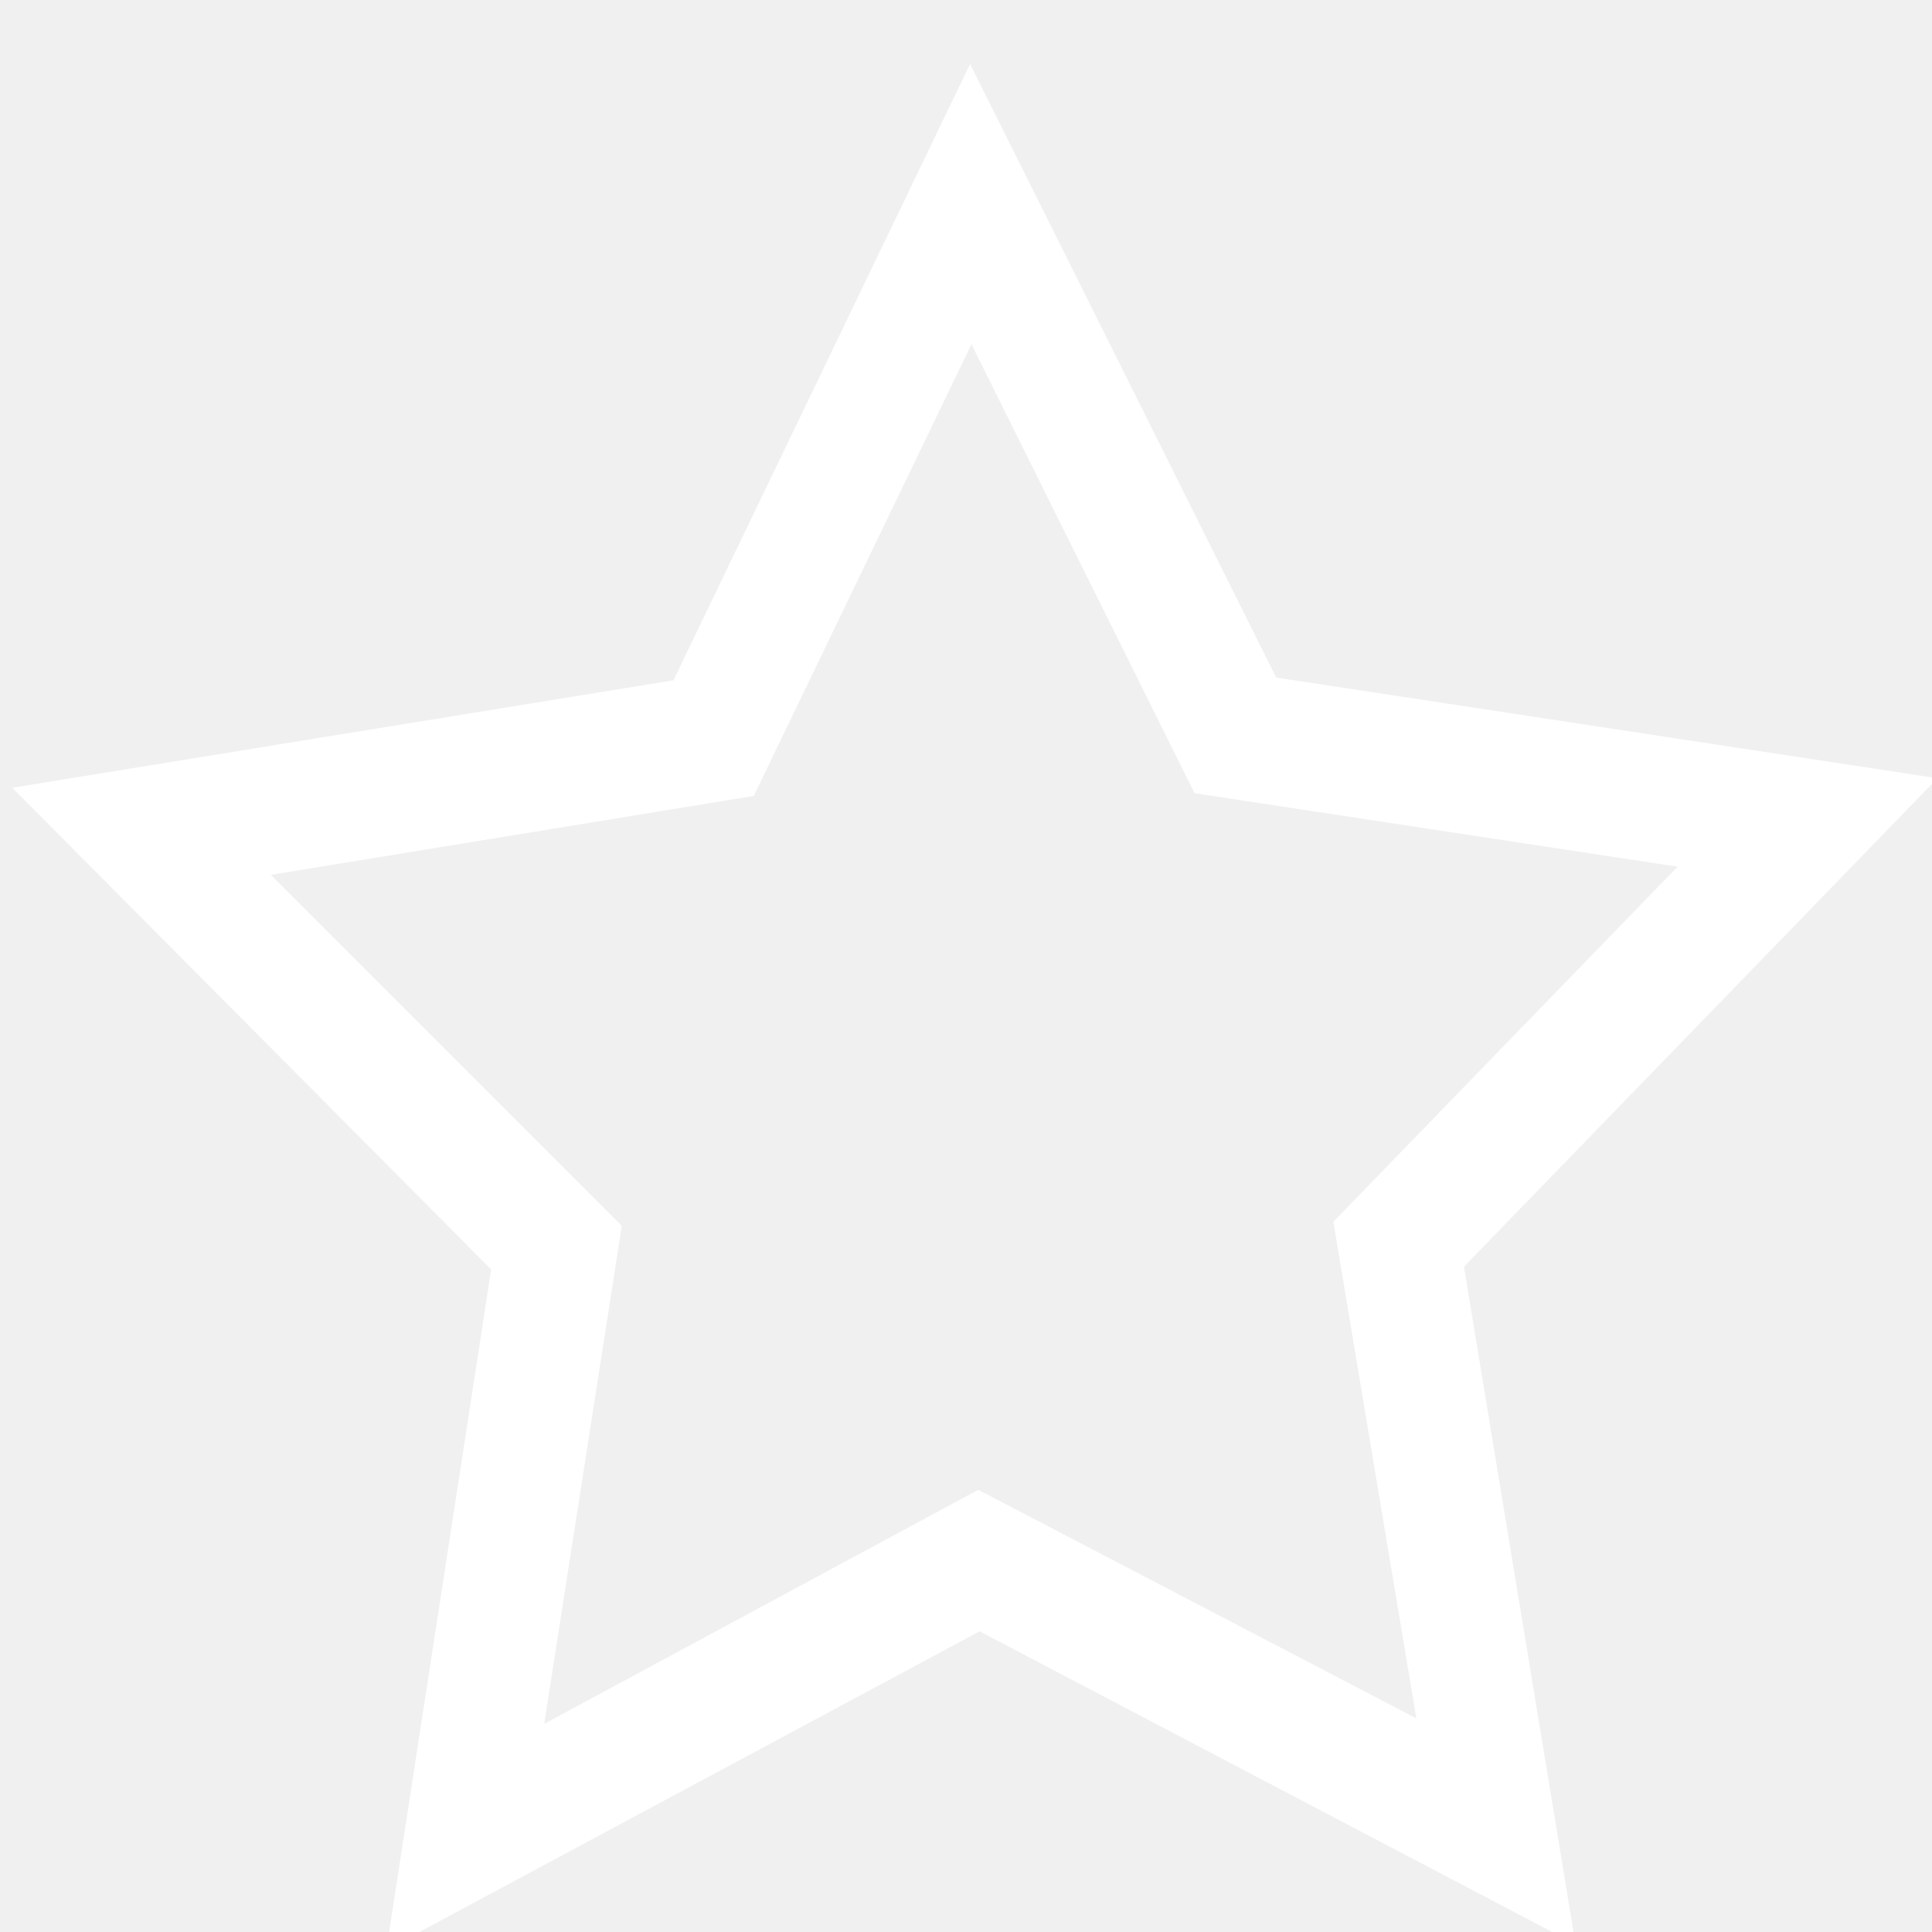
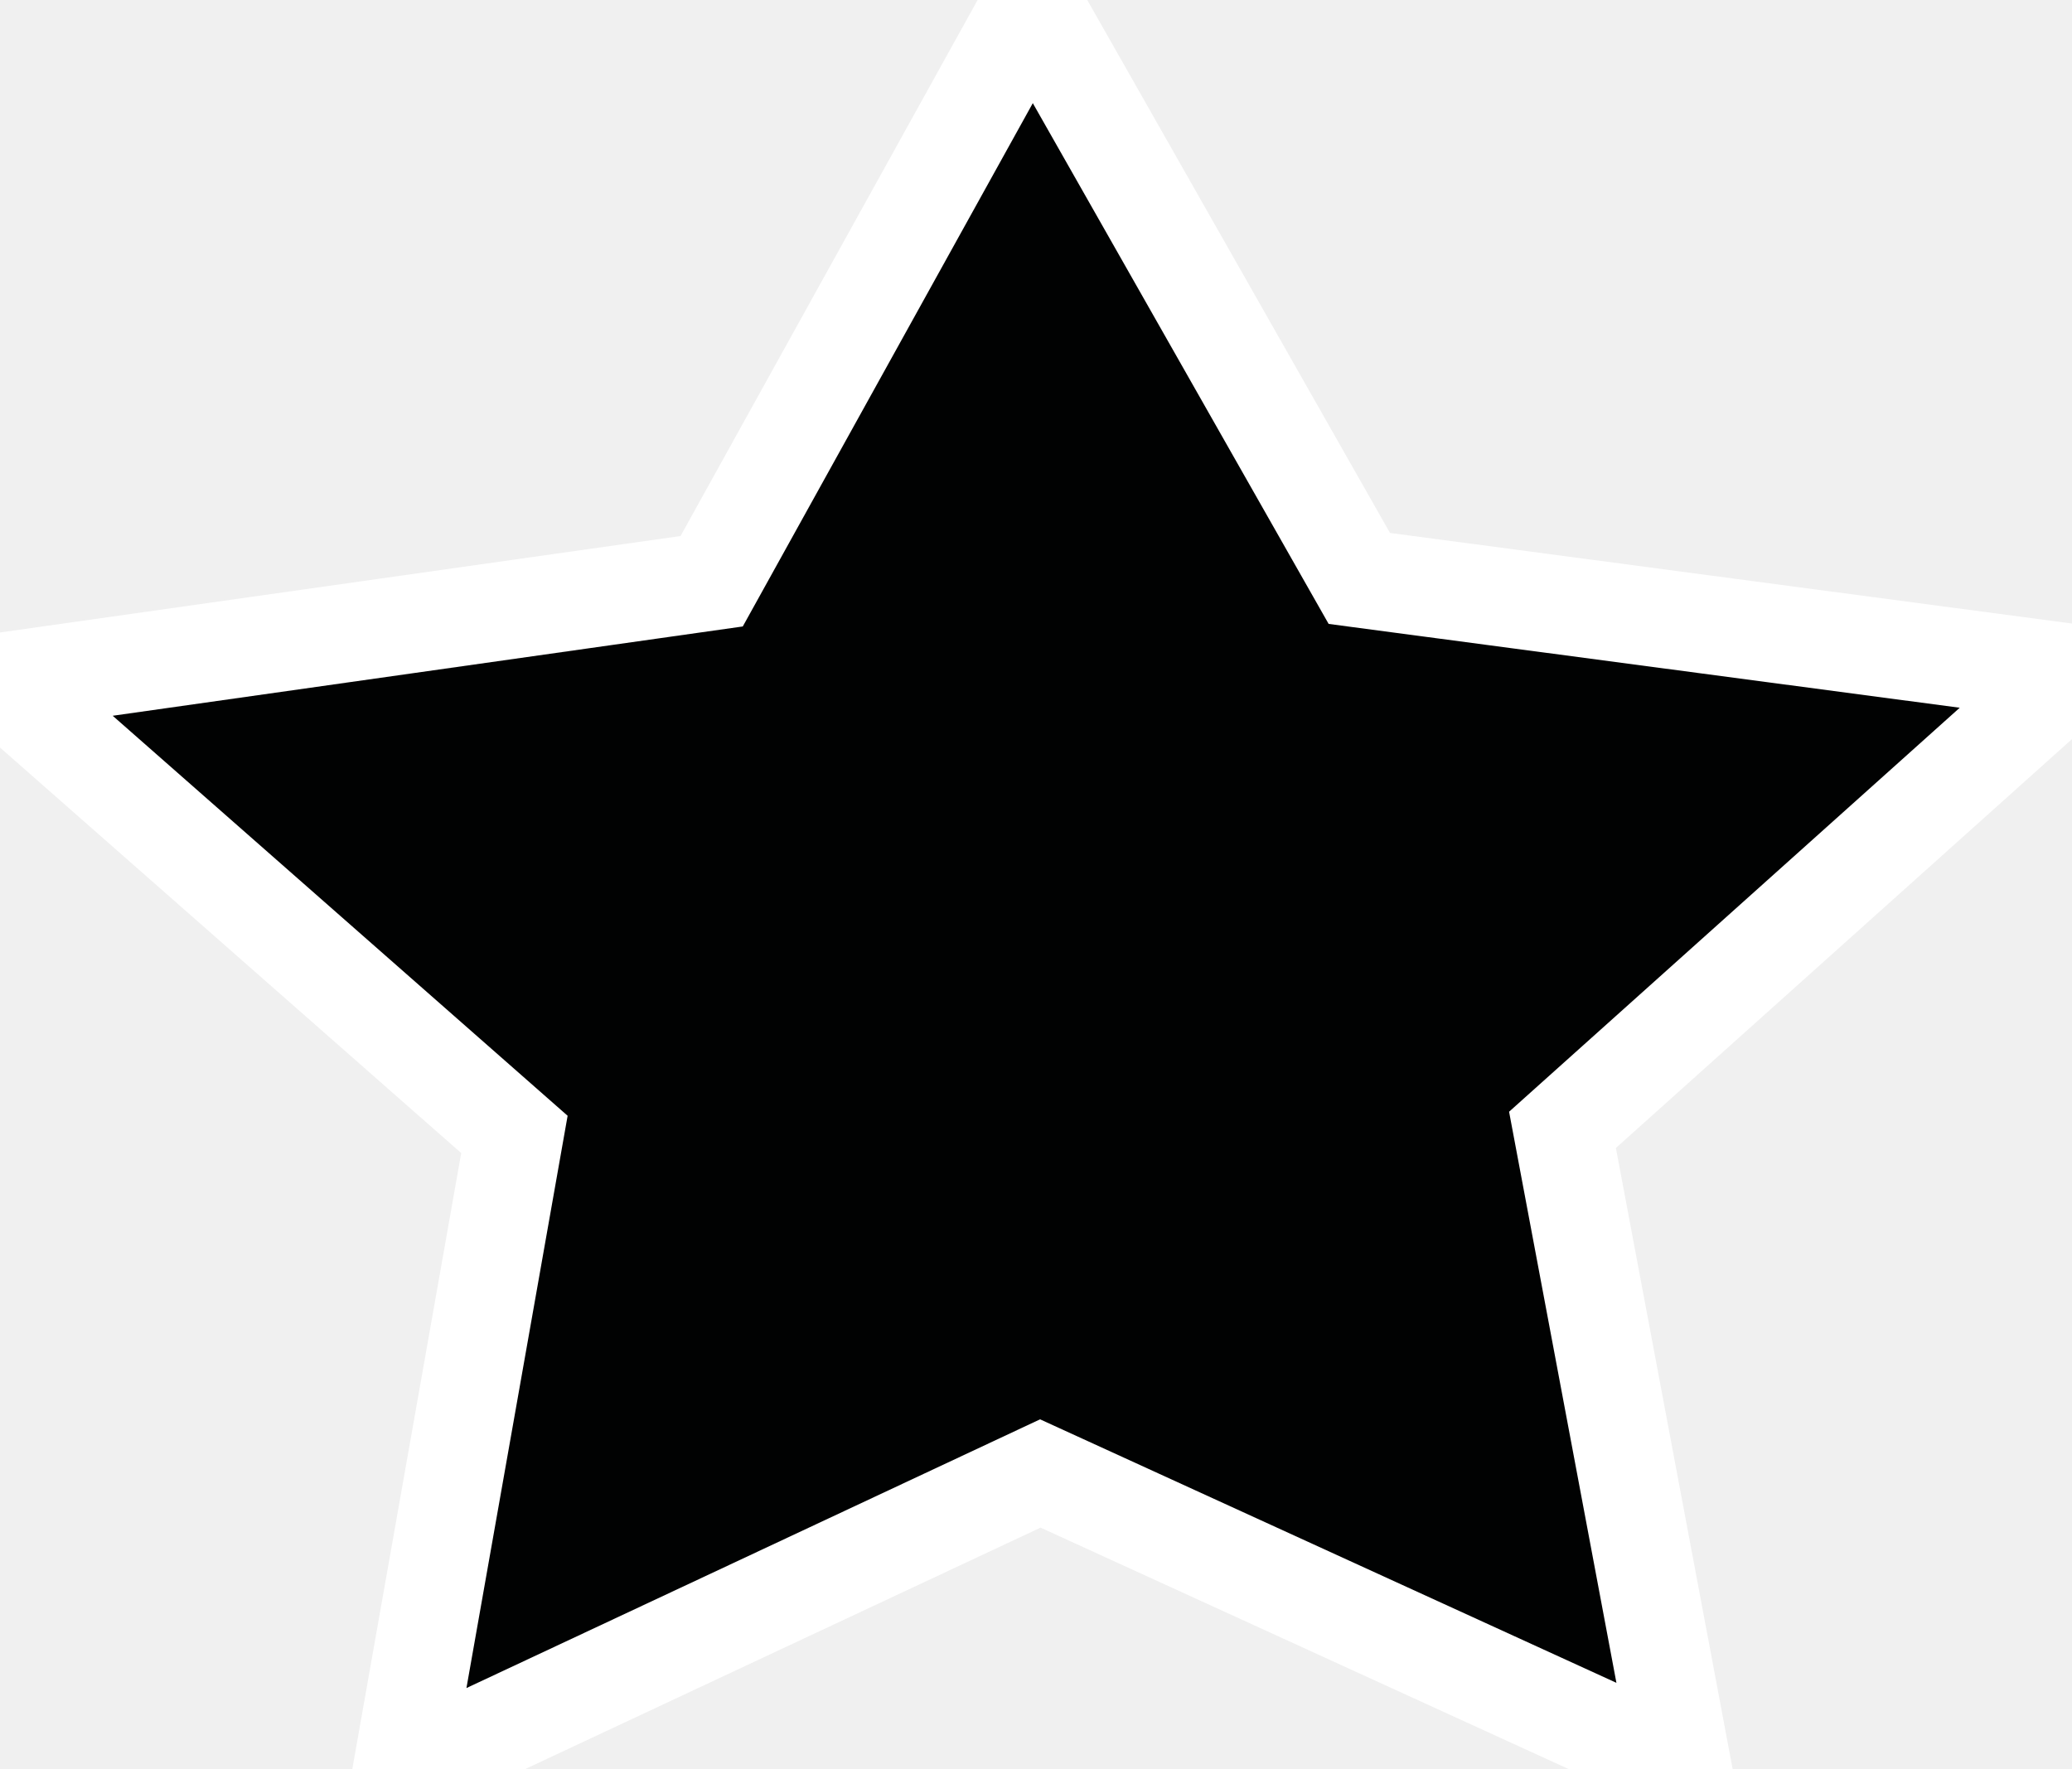
- <svg xmlns="http://www.w3.org/2000/svg" version="1.1" id="Capa_1" x="0px" y="0px" width="1.42px" height="1.42px" viewBox="0 0 1.42 1.42" enable-background="new 0 0 1.42 1.42" xml:space="preserve">
-   <g>
-     <g>
-       <path fill="#FFFFFF" d="M1.424,0.572L0.938,0.498L0.713,0.047L0.495,0.5L0.009,0.579l0.352,0.354l-0.077,0.5L0.72,1.199    l0.438,0.23L1.076,0.931L1.424,0.572z M0.719,1.095L0.4,1.267l0.057-0.366L0.199,0.643l0.355-0.058l0.16-0.332l0.164,0.33    l0.355,0.054L0.98,0.898l0.061,0.365L0.719,1.095z" />
-     </g>
-   </g>
+ <svg xmlns="http://www.w3.org/2000/svg" version="1.1" id="Capa_1" x="0px" y="0px" width="1264.782px" height="1080px" viewBox="0 0 1264.782 1080" enable-background="new 0 0 1264.782 1080" xml:space="preserve">
+   <polygon fill="#010202" stroke="#FFFFFF" stroke-width="60" stroke-miterlimit="10" points="1264.782,410.982 829.748,353.176   630.12,1.665 434.404,354.899 0,416.483 314.007,692.654 245.122,1082.382 635.032,899.681 1026.864,1078.868 953.769,689.87 " />
</svg>
